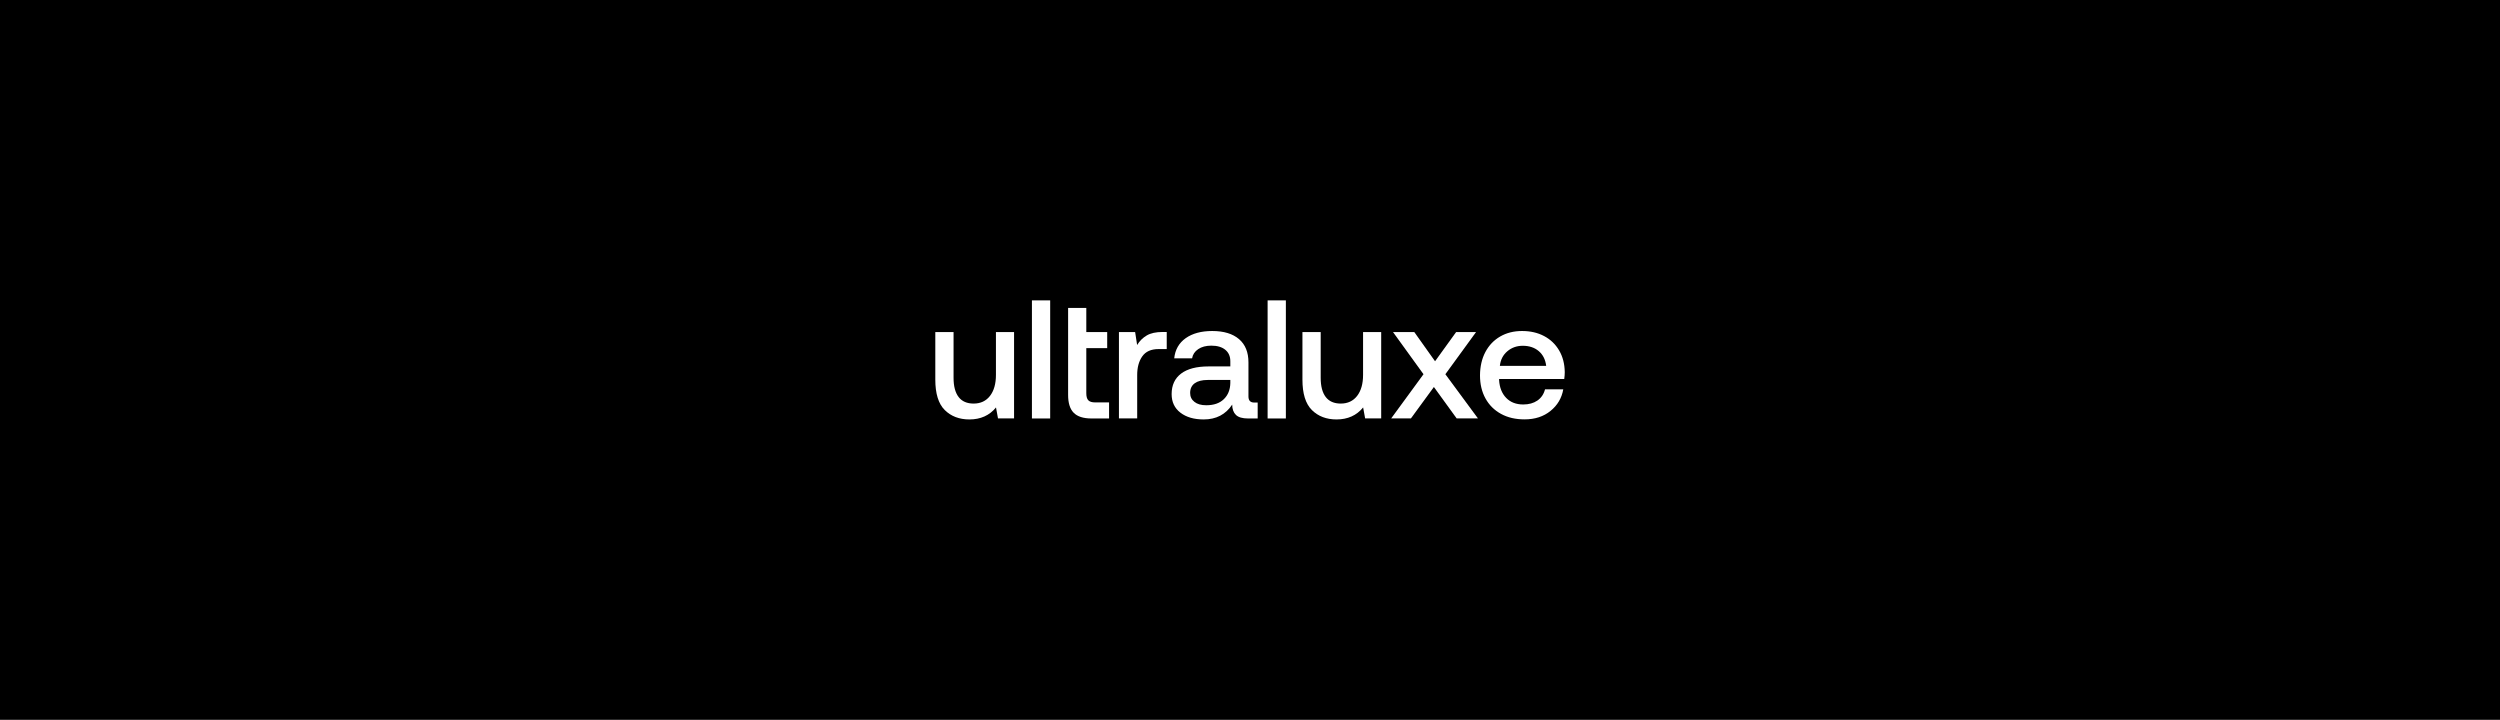
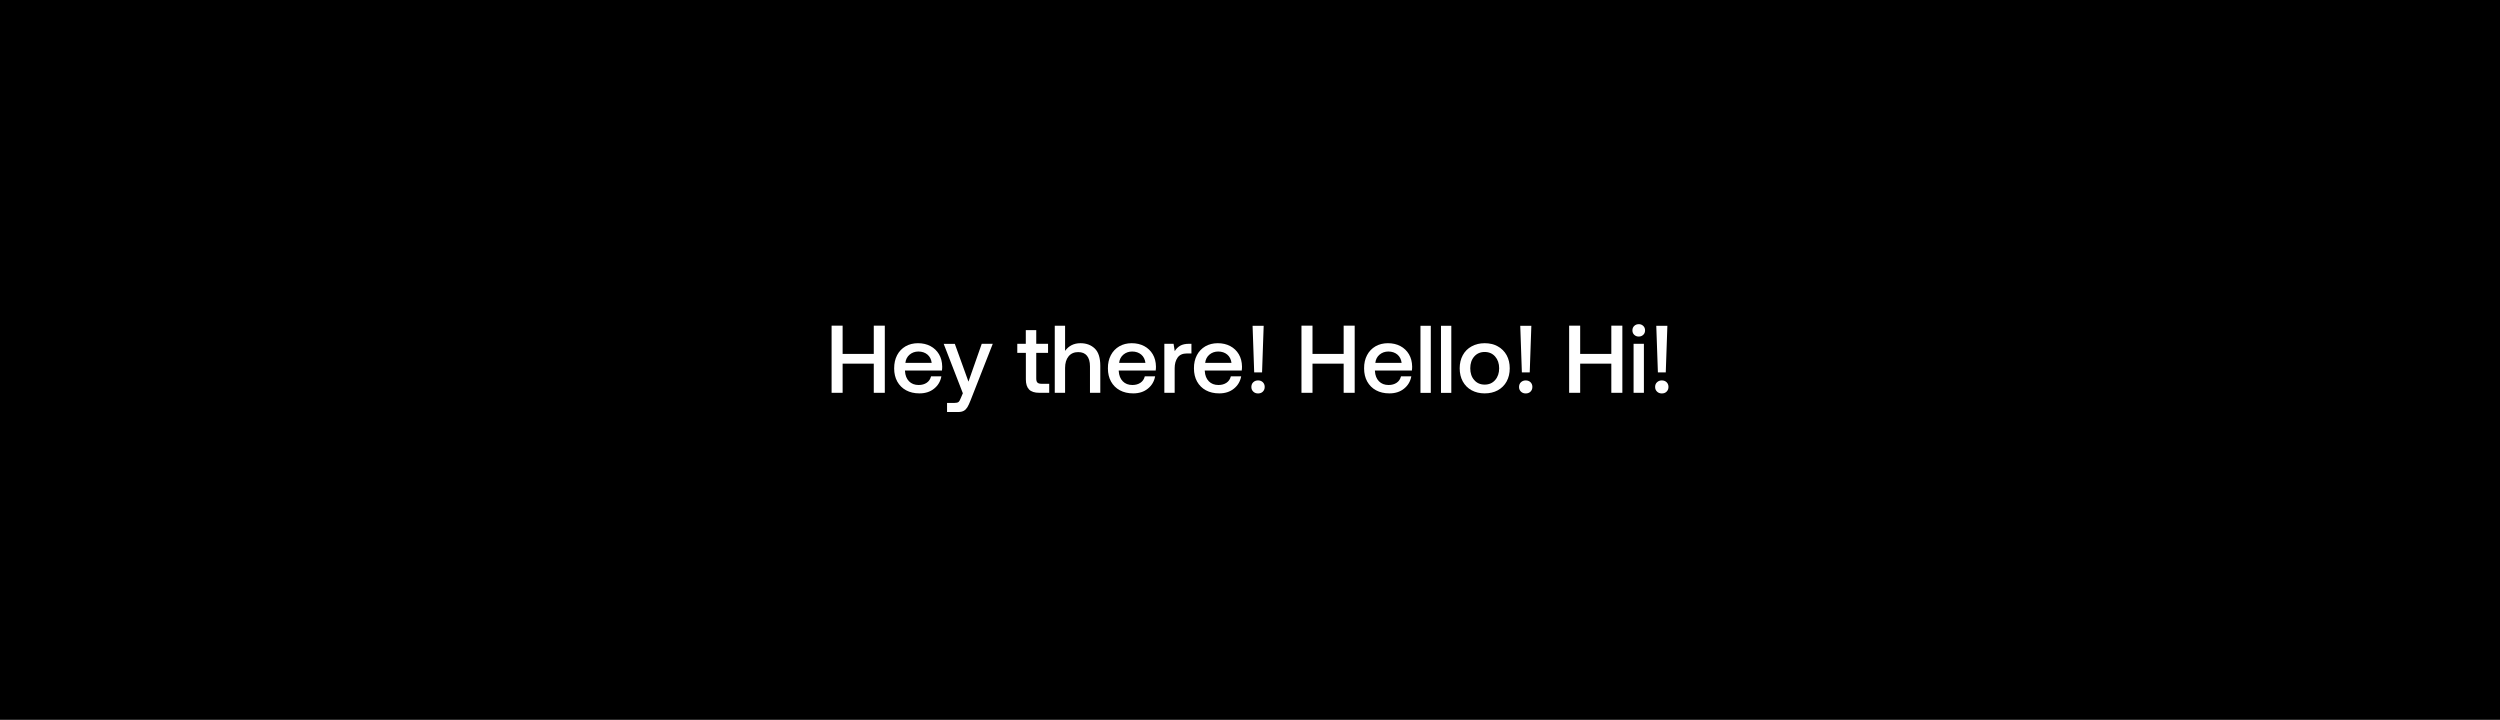
<svg xmlns="http://www.w3.org/2000/svg" version="1.1" id="Layer_1" x="0px" y="0px" viewBox="0 0 3876 1116" style="enable-background:new 0 0 3876 1116;" xml:space="preserve">
  <style type="text/css">
	.st0{fill:#FFFFFF;}
</style>
  <g id="Layer_2_00000121990014215859559410000002681623744090384011_">
    <g id="Layer_1-2">
      <rect width="3876" height="1116" />
    </g>
  </g>
  <g id="Layer_3">
</g>
  <g>
-     <path class="st0" d="M1572.2,514.8v133.9h-24.9l-3.1-17c-10.1,12.4-23.9,18.6-41.3,18.6c-15.7,0-28.4-4.9-38.2-14.6   c-9.8-9.8-14.6-25.5-14.6-47.1v-73.8h28.3v70.9c0,13.1,2.6,23,7.8,29.8c5.2,6.8,13,10.2,23.3,10.2c10.8,0,19.3-4,25.4-11.9   c6.1-7.9,9.2-18.8,9.2-32.6v-66.4H1572.2z" />
-     <path class="st0" d="M1599.9,465.7h28.3v183.1h-28.3V465.7z" />
-     <path class="st0" d="M1655.9,477.4h28.3v37.4h32.4v24.9h-32.4v69.8c0,5.2,1,8.9,3.1,11.1c2.1,2.2,5.7,3.3,10.7,3.3h21.5v24.9h-27.2   c-12.7,0-22-3-27.7-8.9c-5.8-5.9-8.6-15.1-8.6-27.5V477.4z" />
-     <path class="st0" d="M1808.9,514.8v26.4h-12.6c-11.7,0-20.1,3.8-25.4,11.4s-7.8,17.2-7.8,28.9v67.2h-28.3V514.8h25.1l3.1,20.1   c3.8-6.3,8.8-11.2,14.9-14.8c6.1-3.6,14.3-5.4,24.6-5.4H1808.9z" />
-     <path class="st0" d="M1949.9,624.2v24.6H1935c-8.7,0-15-1.8-18.8-5.5c-3.8-3.7-5.8-9-5.8-16c-10.1,15.3-24.9,23-44.2,23   c-15,0-27-3.5-36.1-10.5c-9.1-7-13.6-16.6-13.6-28.8c0-13.8,4.9-24.4,14.7-31.8c9.8-7.4,24-11.1,42.6-11.1h33.7v-8.1   c0-7.5-2.6-13.4-7.8-17.7c-5.2-4.3-12.5-6.4-21.7-6.4c-8.2,0-15,1.8-20.3,5.4c-5.3,3.6-8.5,8.3-9.5,14.3h-27.7   c1.4-13.4,7.3-23.8,17.8-31.3c10.5-7.4,24.2-11.1,41.1-11.1c18,0,31.8,4.2,41.6,12.6c9.8,8.4,14.6,20.4,14.6,36.1v52.8   c0,6.3,3,9.4,8.9,9.4H1949.9z M1907.5,589.1h-35.1c-8.7,0-15.4,1.7-20.1,5.1c-4.7,3.4-7.1,8.4-7.1,15c0,5.8,2.2,10.4,6.7,13.9   c4.4,3.5,10.5,5.2,18.2,5.2c11.7,0,20.8-3.1,27.3-9.4s9.9-14.6,10.1-25.1V589.1z" />
-     <path class="st0" d="M1965.3,465.7h28.3v183.1h-28.3V465.7z" />
-     <path class="st0" d="M2141.4,514.8v133.9h-24.9l-3.1-17c-10.1,12.4-23.9,18.6-41.3,18.6c-15.7,0-28.4-4.9-38.2-14.6   c-9.8-9.8-14.6-25.5-14.6-47.1v-73.8h28.3v70.9c0,13.1,2.6,23,7.8,29.8c5.2,6.8,13,10.2,23.3,10.2c10.8,0,19.3-4,25.4-11.9   c6.1-7.9,9.2-18.8,9.2-32.6v-66.4H2141.4z" />
-     <path class="st0" d="M2207,580.2l-47.3-65.4h33l32.2,45.3l32.7-45.3h30.9l-47.6,65.4l50.5,68.5h-33l-35.3-48.7l-35.6,48.7h-30.6   L2207,580.2z" />
-     <path class="st0" d="M2302.9,545.8c5.5-10.4,13.2-18.4,23-24.1c9.9-5.7,21.1-8.5,33.9-8.5c12.9,0,24.3,2.6,34.1,7.8   c9.9,5.2,17.6,12.6,23.3,22.2c5.7,9.6,8.6,20.8,8.8,33.7c0,3.5-0.3,7.1-0.8,10.7h-101v1.6c0.7,11.7,4.4,20.9,11,27.7   c6.6,6.8,15.4,10.2,26.4,10.2c8.7,0,16-2,22-6.1c5.9-4.1,9.9-9.9,11.8-17.4h28.3c-2.4,13.6-9,24.8-19.8,33.5   c-10.7,8.7-24.1,13.1-40.2,13.1c-14,0-26.1-2.8-36.5-8.5c-10.4-5.7-18.4-13.6-24.1-23.9c-5.7-10.3-8.5-22.2-8.5-35.8   C2294.7,568.3,2297.4,556.2,2302.9,545.8z M2397.2,567.2c-1.2-9.8-5.1-17.4-11.6-22.9c-6.5-5.5-14.8-8.2-24.7-8.2   c-9.2,0-17.2,2.8-23.9,8.5c-6.7,5.7-10.6,13.2-11.6,22.6H2397.2z" />
+     <path class="st0" d="M1289.3,504.9h17.1v43.8h48.3v-43.8h17.1V609h-17.1v-45.2h-48.3V609h-17.1V504.9z" />
+     <path class="st0" d="M1390.9,550.6c3.1-5.9,7.5-10.4,13.1-13.7c5.6-3.2,12-4.8,19.2-4.8c7.3,0,13.8,1.5,19.4,4.5   c5.6,3,10,7.2,13.2,12.6c3.2,5.4,4.9,11.8,5,19.2c0,2-0.1,4-0.4,6.1h-57.3v0.9c0.4,6.6,2.5,11.9,6.2,15.7c3.8,3.9,8.8,5.8,15,5.8   c5,0,9.1-1.2,12.5-3.5c3.4-2.3,5.6-5.6,6.7-9.9h16c-1.4,7.7-5.1,14.1-11.2,19c-6.1,5-13.7,7.4-22.8,7.4c-7.9,0-14.8-1.6-20.7-4.8   c-5.9-3.2-10.4-7.7-13.7-13.6c-3.2-5.8-4.8-12.6-4.8-20.3C1386.3,563.3,1387.8,556.5,1390.9,550.6z M1444.5,562.7   c-0.7-5.5-2.9-9.9-6.6-13c-3.7-3.1-8.4-4.7-14-4.7c-5.2,0-9.8,1.6-13.6,4.8c-3.8,3.2-6,7.5-6.6,12.8H1444.5z" />
+     <path class="st0" d="M1480.3,533l21.2,58.7l20.6-58.7h17.1l-34.5,87.9c-1.8,4.6-3.4,8-4.9,10.5c-1.5,2.4-3.3,4.3-5.5,5.5   c-2.2,1.2-5.1,1.9-8.8,1.9h-17.2v-14.1h11.3c3.1,0,5.2-0.5,6.4-1.4c1.2-0.9,2.4-3,3.7-6.3l3.1-7.3l-29.7-76.6H1480.3z" />
+     <path class="st0" d="M1590.4,547.1h-13.2V533h13.2v-21.2h16.2V533h18.3v14.1h-18.3v39.7c0,3,0.6,5.1,1.8,6.3   c1.2,1.2,3.2,1.9,6.1,1.9h12.2V609h-15.4c-7.2,0-12.5-1.7-15.8-5.1c-3.3-3.4-5-8.6-5-15.6V547.1z" />
+     <path class="st0" d="M1697.4,540.4c5.7,5.5,8.5,14.5,8.5,26.7V609h-16v-41c0-7.2-1.6-12.7-4.7-16.5c-3.1-3.8-7.6-5.6-13.6-5.6   c-6.3,0-11.3,2.2-14.9,6.6c-3.6,4.4-5.4,10.4-5.4,18V609h-16v-104h16V544c5.7-7.9,13.7-11.9,23.9-11.9   C1684.3,532.1,1691.7,534.9,1697.4,540.4z" />
+     <path class="st0" d="M1722.3,550.6c3.1-5.9,7.5-10.4,13.1-13.7c5.6-3.2,12-4.8,19.2-4.8c7.3,0,13.8,1.5,19.4,4.5   c5.6,3,10,7.2,13.2,12.6c3.2,5.4,4.9,11.8,5,19.2c0,2-0.1,4-0.4,6.1h-57.3v0.9c0.4,6.6,2.5,11.9,6.2,15.7c3.8,3.9,8.8,5.8,15,5.8   c5,0,9.1-1.2,12.5-3.5c3.4-2.3,5.6-5.6,6.7-9.9h16c-1.4,7.7-5.1,14.1-11.2,19c-6.1,5-13.7,7.4-22.8,7.4c-7.9,0-14.8-1.6-20.7-4.8   c-5.9-3.2-10.4-7.7-13.7-13.6c-3.2-5.8-4.8-12.6-4.8-20.3C1717.6,563.3,1719.2,556.5,1722.3,550.6z M1775.9,562.7   c-0.7-5.5-2.9-9.9-6.6-13c-3.7-3.1-8.4-4.7-14-4.7c-5.2,0-9.8,1.6-13.6,4.8c-3.8,3.2-6,7.5-6.6,12.8H1775.9z" />
+     <path class="st0" d="M1847.2,533v15h-7.1c-6.6,0-11.4,2.2-14.4,6.5c-3,4.3-4.5,9.8-4.5,16.4V609h-16V533h14.3l1.8,11.4   c2.2-3.6,5-6.4,8.5-8.4c3.5-2,8.1-3,14-3H1847.2z" />
+     <path class="st0" d="M1855.7,550.6c3.1-5.9,7.5-10.4,13.1-13.7c5.6-3.2,12-4.8,19.2-4.8c7.3,0,13.8,1.5,19.4,4.5   c5.6,3,10,7.2,13.2,12.6c3.2,5.4,4.9,11.8,5,19.2c0,2-0.1,4-0.4,6.1h-57.3v0.9c0.4,6.6,2.5,11.9,6.2,15.7c3.8,3.9,8.8,5.8,15,5.8   c5,0,9.1-1.2,12.5-3.5c3.4-2.3,5.6-5.6,6.7-9.9h16c-1.4,7.7-5.1,14.1-11.2,19c-6.1,5-13.7,7.4-22.8,7.4c-7.9,0-14.8-1.6-20.7-4.8   c-5.9-3.2-10.4-7.7-13.7-13.6c-3.2-5.8-4.8-12.6-4.8-20.3C1851,563.3,1852.6,556.5,1855.7,550.6z M1909.3,562.7   c-0.7-5.5-2.9-9.9-6.6-13c-3.7-3.1-8.4-4.7-14-4.7c-5.2,0-9.8,1.6-13.6,4.8c-3.8,3.2-6,7.5-6.6,12.8H1909.3z" />
+     <path class="st0" d="M1943.1,592.6c2-1.9,4.5-2.8,7.4-2.8c3,0,5.4,0.9,7.4,2.8c1.9,1.9,2.9,4.3,2.9,7.3c0,3-1,5.4-2.9,7.3   c-1.9,1.9-4.4,2.8-7.4,2.8c-3,0-5.4-0.9-7.4-2.8c-2-1.9-3-4.3-3-7.3C1940.2,596.9,1941.1,594.4,1943.1,592.6z M1944.5,577.4   l-2.5-72.3h17.2l-2.5,72.3H1944.5z" />
+     <path class="st0" d="M2017.8,504.9h17.1v43.8h48.3v-43.8h17.1V609h-17.1v-45.2h-48.3V609h-17.1V504.9z" />
+     <path class="st0" d="M2119.5,550.6c3.1-5.9,7.5-10.4,13.1-13.7c5.6-3.2,12-4.8,19.2-4.8c7.3,0,13.8,1.5,19.4,4.5   c5.6,3,10,7.2,13.2,12.6c3.2,5.4,4.9,11.8,5,19.2c0,2-0.1,4-0.4,6.1h-57.3v0.9c0.4,6.6,2.5,11.9,6.2,15.7c3.8,3.9,8.8,5.8,15,5.8   c5,0,9.1-1.2,12.5-3.5c3.4-2.3,5.6-5.6,6.7-9.9h16c-1.4,7.7-5.1,14.1-11.2,19c-6.1,5-13.7,7.4-22.8,7.4c-7.9,0-14.8-1.6-20.7-4.8   c-5.9-3.2-10.4-7.7-13.7-13.6c-3.2-5.8-4.8-12.6-4.8-20.3C2114.8,563.3,2116.4,556.5,2119.5,550.6z M2173.1,562.7   c-0.7-5.5-2.9-9.9-6.6-13c-3.7-3.1-8.4-4.7-14-4.7c-5.2,0-9.8,1.6-13.6,4.8c-3.8,3.2-6,7.5-6.6,12.8H2173.1z" />
+     <path class="st0" d="M2202.3,505.1h16v104h-16V505.1z" />
+     <path class="st0" d="M2234.1,505.1h16v104h-16V505.1z" />
+     <path class="st0" d="M2281.6,605.1c-5.9-3.2-10.4-7.8-13.7-13.7c-3.2-5.9-4.8-12.7-4.8-20.4c0-7.6,1.6-14.4,4.8-20.3   c3.2-5.9,7.8-10.5,13.7-13.7c5.9-3.3,12.6-4.9,20.3-4.9c7.6,0,14.4,1.6,20.3,4.9c5.9,3.3,10.4,7.8,13.7,13.7   c3.2,5.9,4.8,12.7,4.8,20.3c0,7.7-1.6,14.5-4.8,20.4c-3.2,5.9-7.8,10.4-13.7,13.7c-5.9,3.2-12.7,4.8-20.3,4.8   C2294.2,609.9,2287.5,608.3,2281.6,605.1z M2318.1,589.2c4.1-4.7,6.2-10.8,6.2-18.2s-2.1-13.5-6.2-18.2c-4.1-4.7-9.5-7.1-16.3-7.1   c-6.7,0-12.1,2.4-16.2,7.1c-4.1,4.7-6.1,10.8-6.1,18.2s2,13.5,6.1,18.2c4.1,4.7,9.5,7.1,16.2,7.1   C2308.6,596.3,2314,593.9,2318.1,589.2z" />
+     <path class="st0" d="M2358.1,592.6c2-1.9,4.5-2.8,7.4-2.8s5.4,0.9,7.4,2.8c1.9,1.9,2.9,4.3,2.9,7.3c0,3-1,5.4-2.9,7.3   c-1.9,1.9-4.4,2.8-7.4,2.8s-5.4-0.9-7.4-2.8c-2-1.9-3-4.3-3-7.3C2355.2,596.9,2356.1,594.4,2358.1,592.6z M2359.5,577.4l-2.5-72.3   h17.2l-2.5,72.3H2359.5z" />
+     <path class="st0" d="M2432.8,504.9h17.1v43.8h48.3v-43.8h17.1V609h-17.1v-45.2h-48.3V609h-17.1V504.9z" />
+     <path class="st0" d="M2547.7,505.3c1.9,1.8,2.8,4.1,2.8,6.9c0,2.8-0.9,5.1-2.8,6.9c-1.9,1.8-4.2,2.7-7,2.7c-2.8,0-5.1-0.9-7-2.7   c-1.9-1.8-2.8-4.1-2.8-6.9c0-2.8,0.9-5.1,2.8-6.9c1.9-1.8,4.2-2.7,7-2.7C2543.5,502.5,2545.8,503.5,2547.7,505.3z M2532.7,533h16   V609h-16V533z" />
+     <path class="st0" d="M2569.1,592.6c2-1.9,4.5-2.8,7.4-2.8s5.4,0.9,7.4,2.8c1.9,1.9,2.9,4.3,2.9,7.3c0,3-1,5.4-2.9,7.3   c-1.9,1.9-4.4,2.8-7.4,2.8s-5.4-0.9-7.4-2.8c-2-1.9-3-4.3-3-7.3C2566.1,596.9,2567.1,594.4,2569.1,592.6z M2570.4,577.4l-2.5-72.3   h17.2l-2.5,72.3H2570.4z" />
  </g>
</svg>
